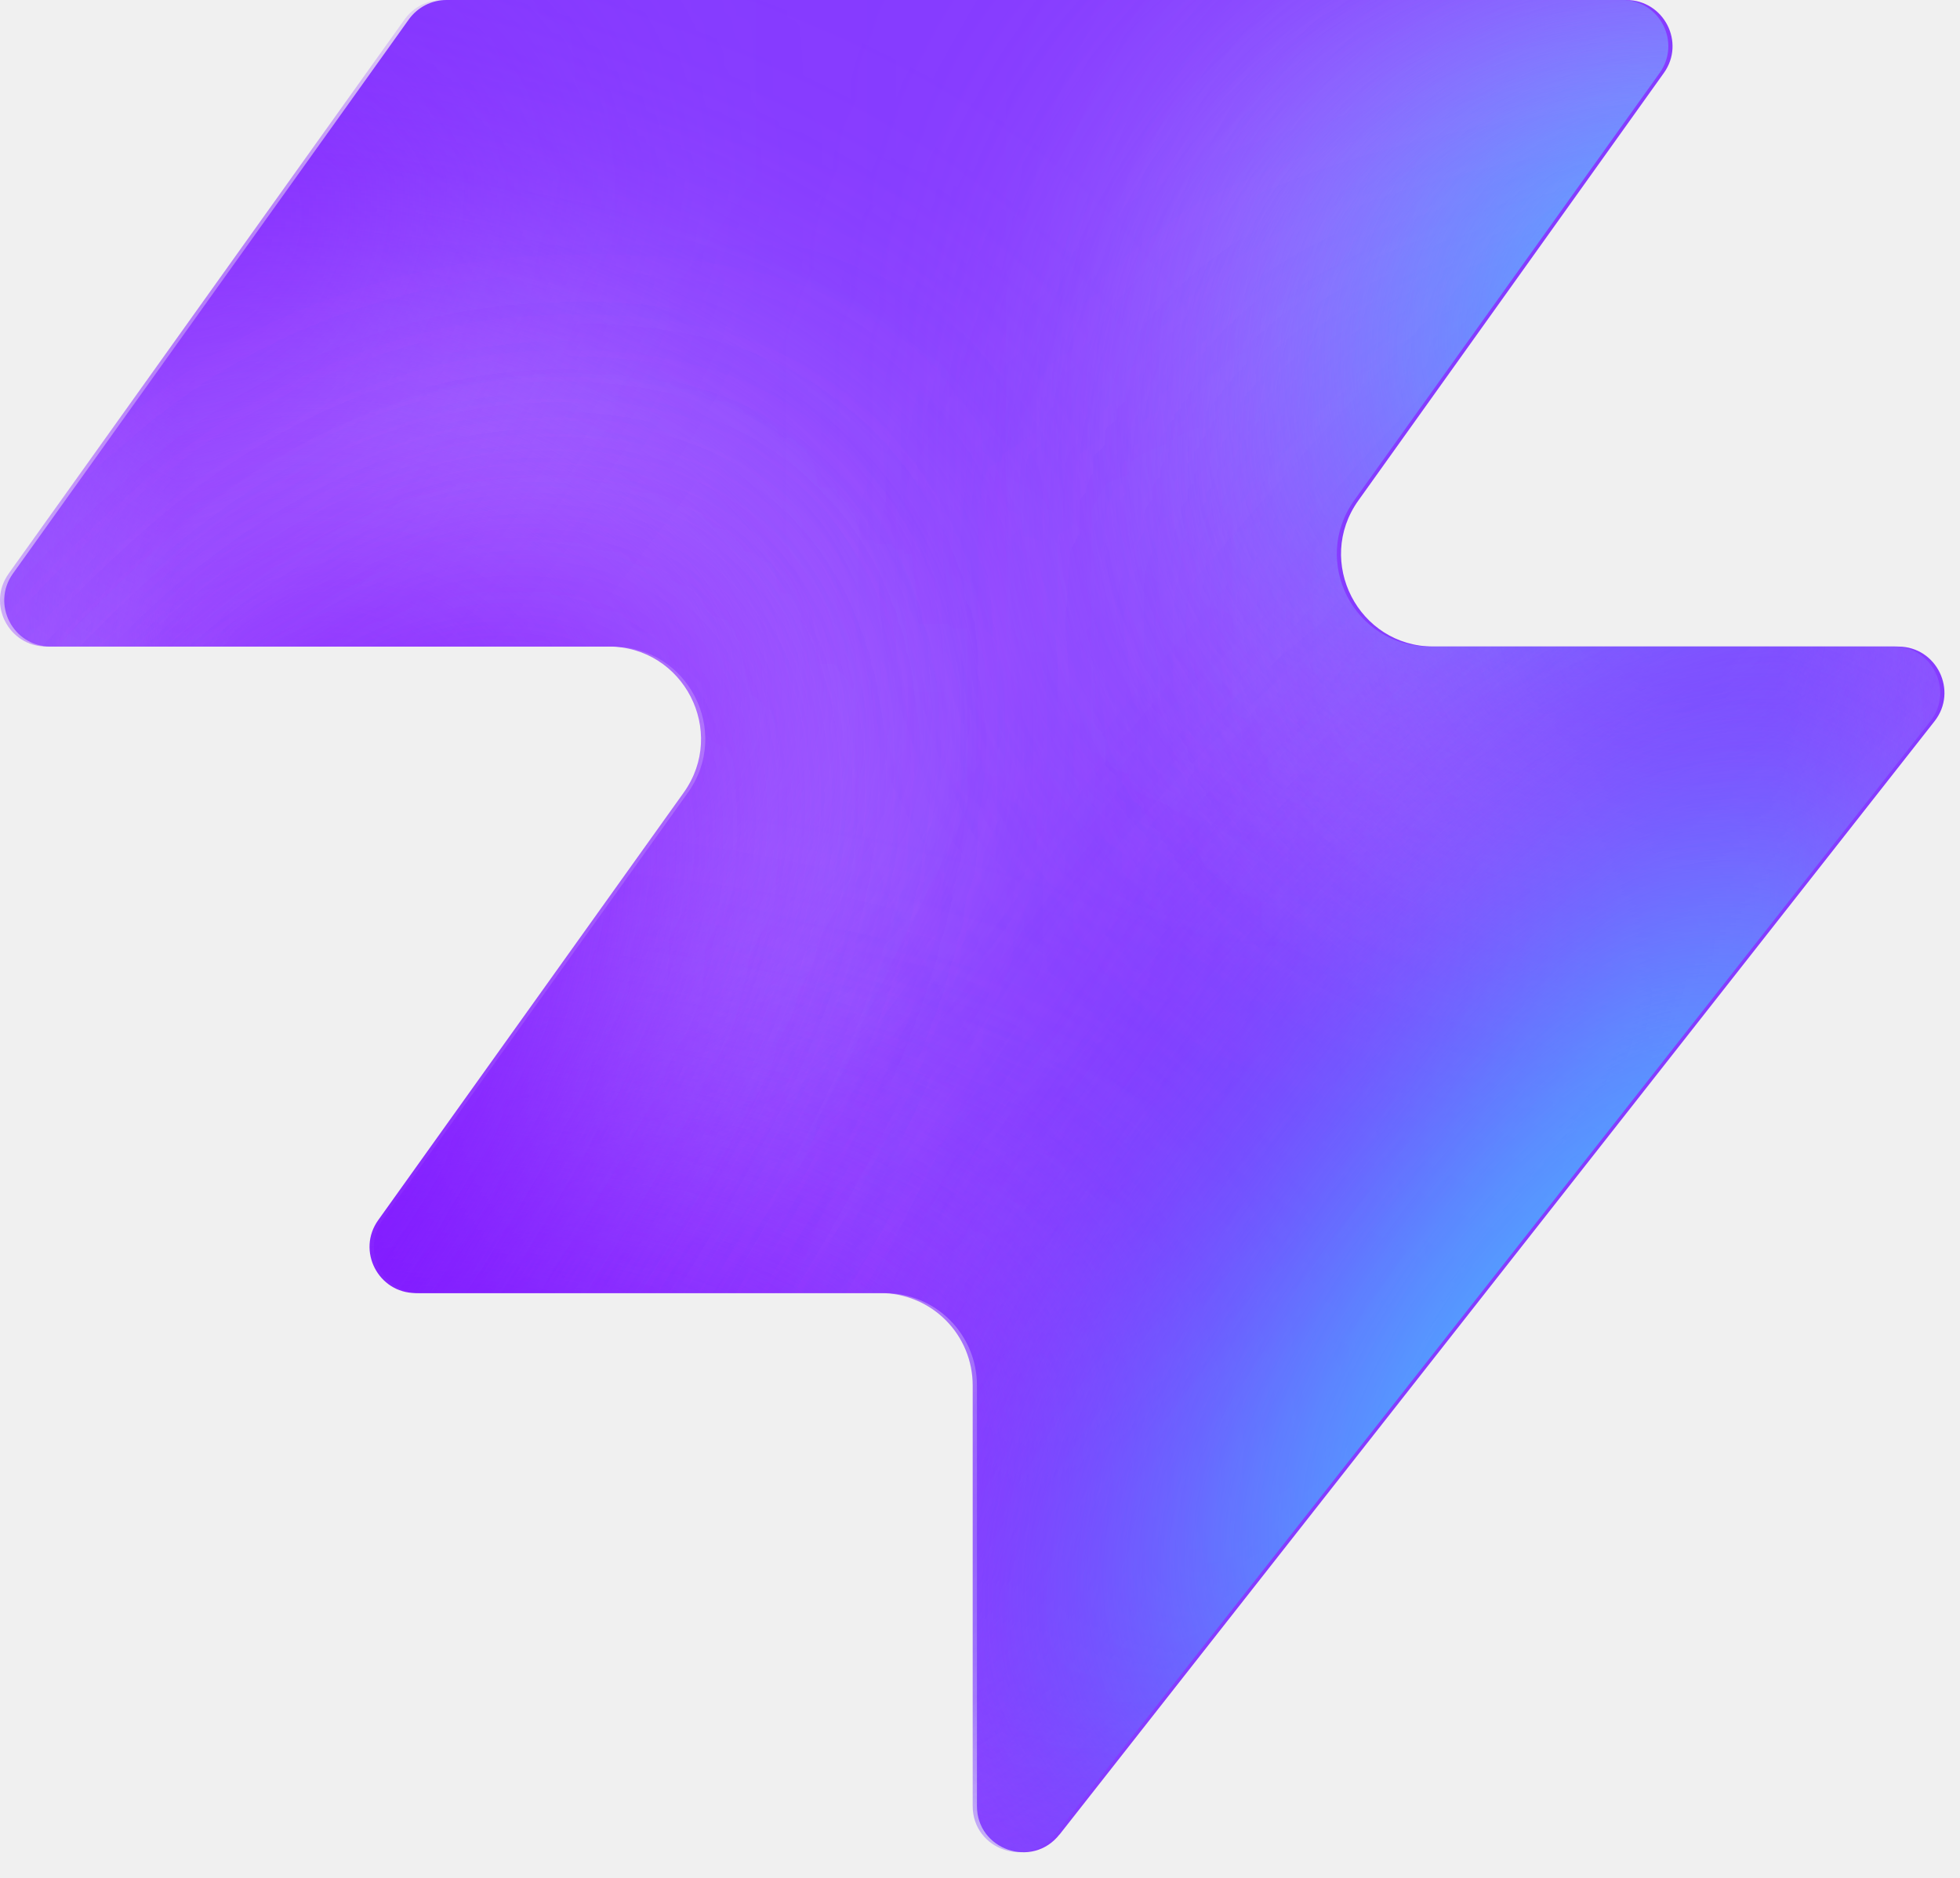
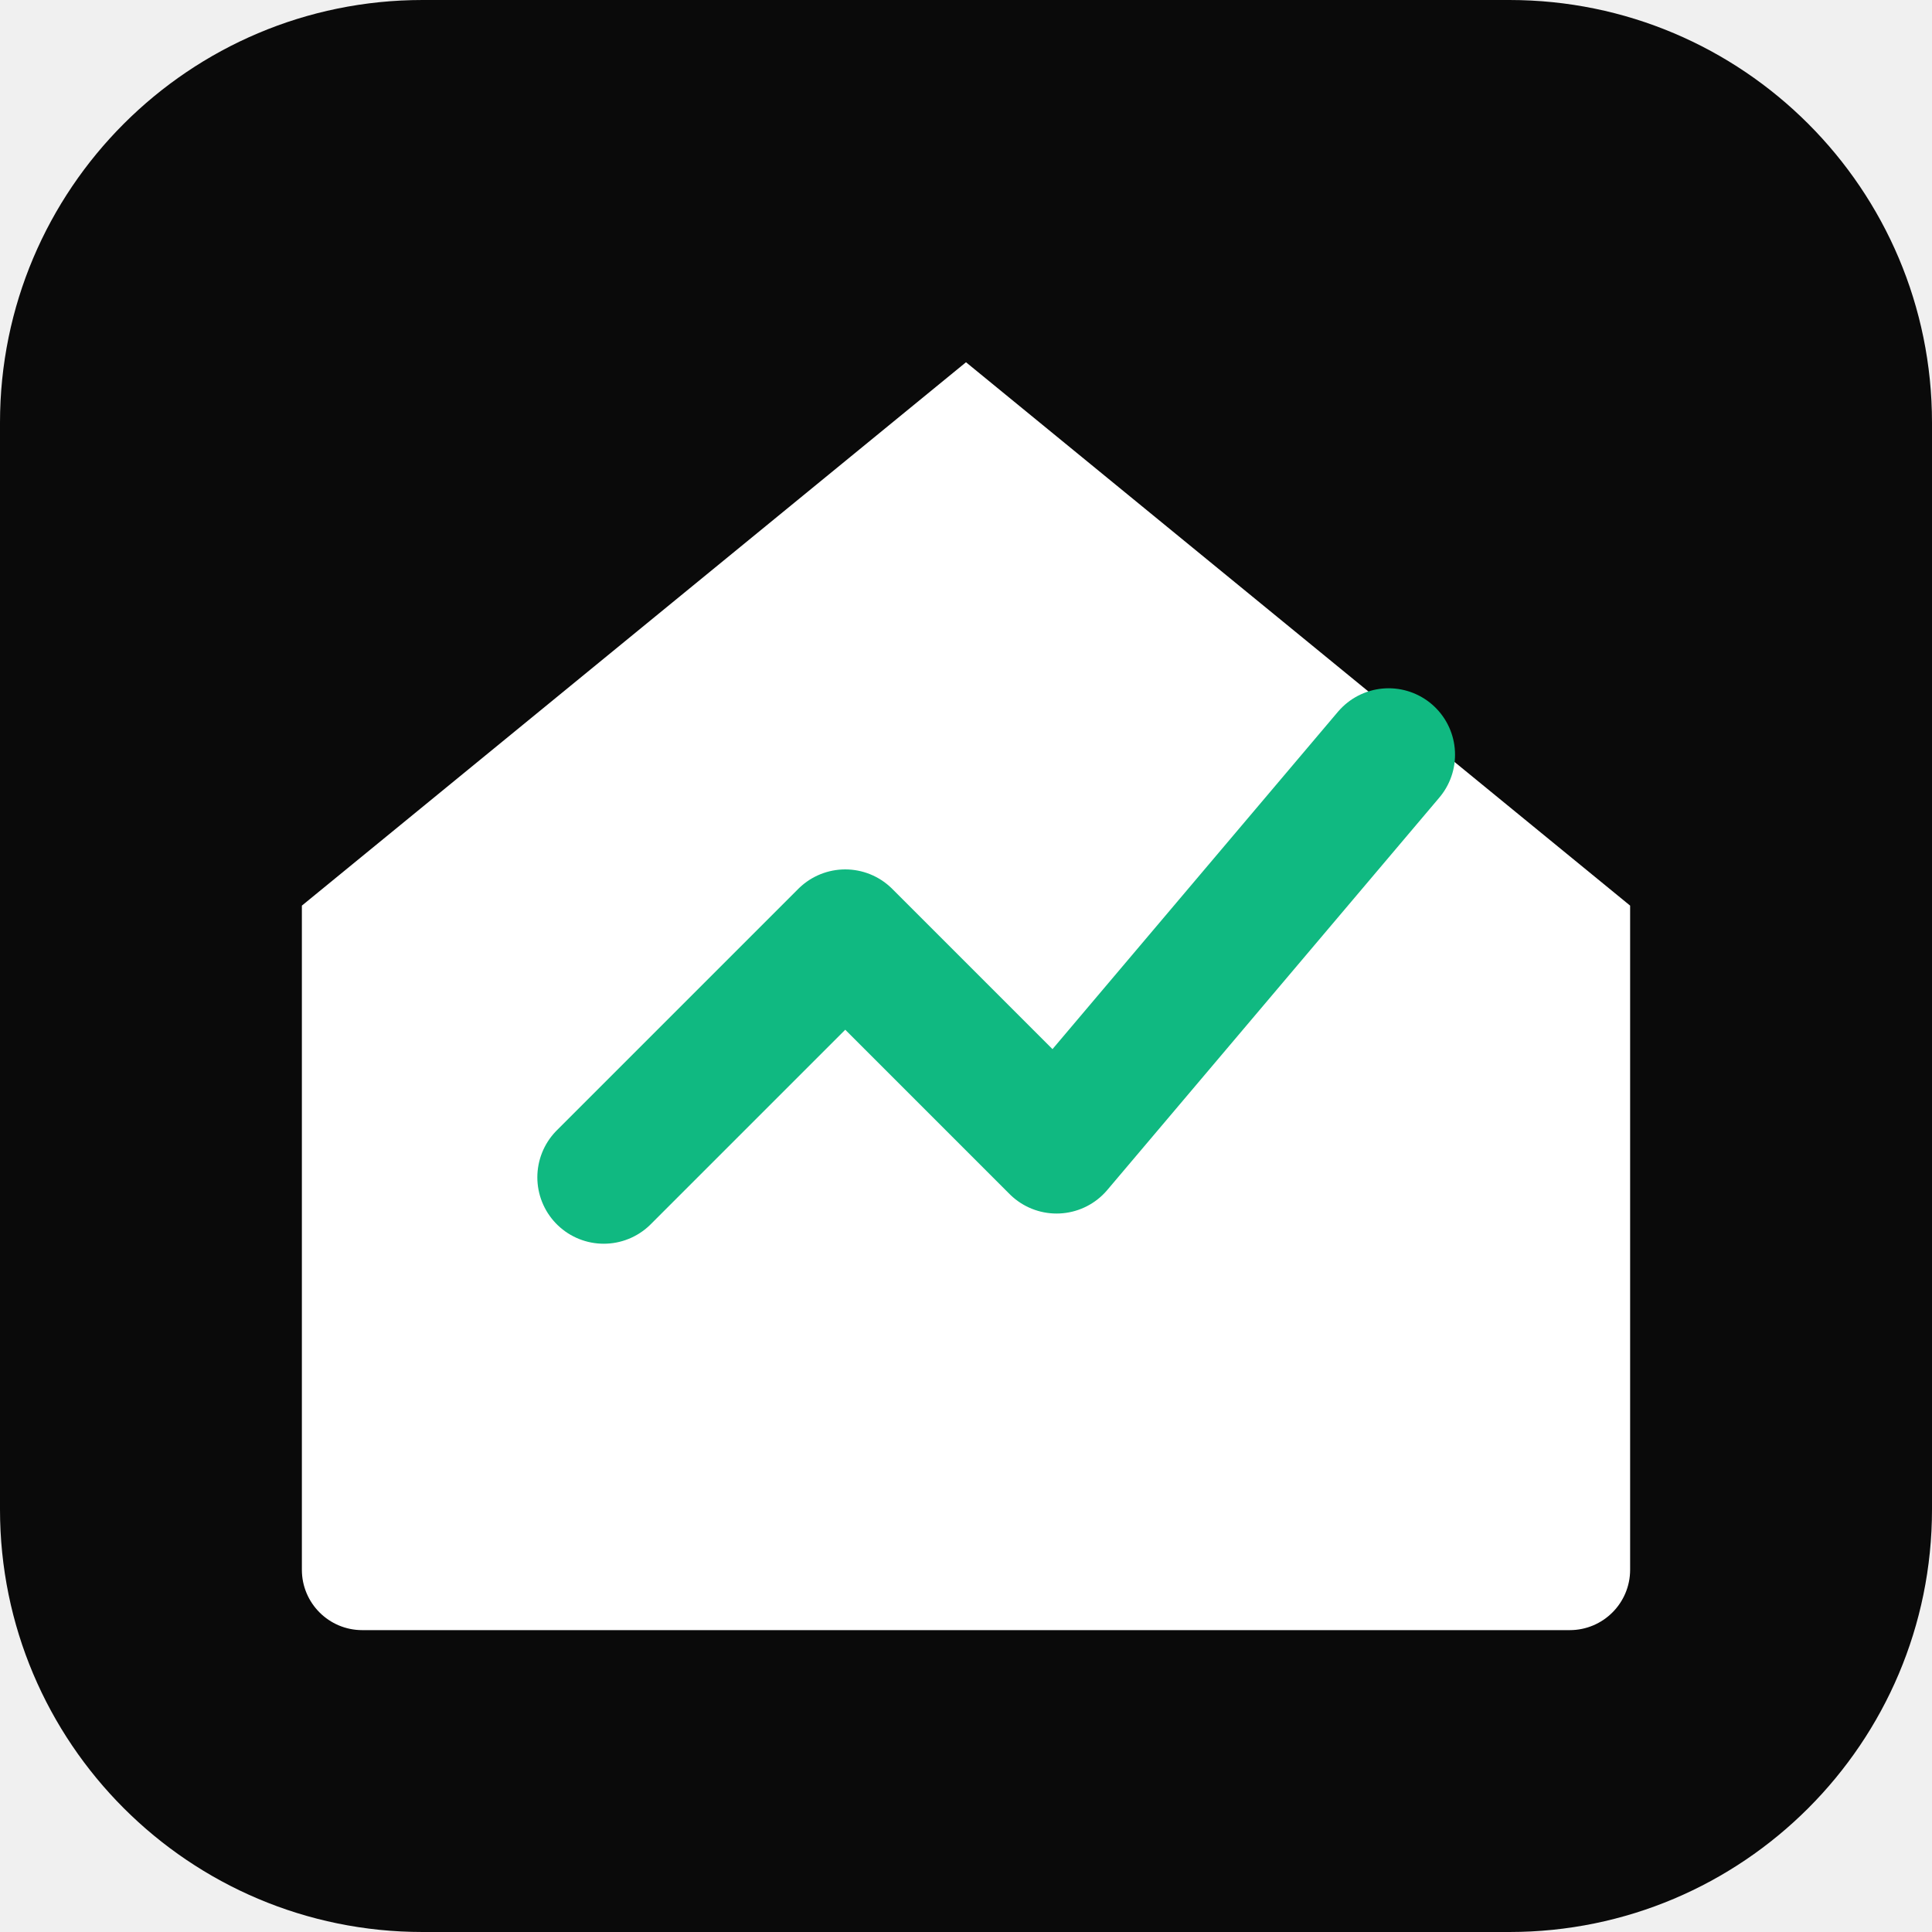
- <svg xmlns="http://www.w3.org/2000/svg" width="48" height="46" fill="none" viewBox="0 0 48 46">
-   <path fill="#863bff" d="M25.946 44.938c-.664.845-2.021.375-2.021-.698V33.937a2.26 2.26 0 0 0-2.262-2.262H10.287c-.92 0-1.456-1.04-.92-1.788l7.48-10.471c1.07-1.497 0-3.578-1.842-3.578H1.237c-.92 0-1.456-1.04-.92-1.788L10.013.474c.214-.297.556-.474.92-.474h28.894c.92 0 1.456 1.04.92 1.788l-7.48 10.471c-1.07 1.498 0 3.579 1.842 3.579h11.377c.943 0 1.473 1.088.89 1.83L25.947 44.94z" style="fill:#863bff;fill:color(display-p3 .525 .23 1);fill-opacity:1" />
-   <mask id="a" width="48" height="46" x="0" y="0" maskUnits="userSpaceOnUse" style="mask-type:alpha">
-     <path fill="#000" d="M25.842 44.938c-.664.844-2.021.375-2.021-.698V33.937a2.26 2.26 0 0 0-2.262-2.262H10.183c-.92 0-1.456-1.04-.92-1.788l7.48-10.471c1.07-1.498 0-3.579-1.842-3.579H1.133c-.92 0-1.456-1.04-.92-1.787L9.91.473c.214-.297.556-.474.92-.474h28.894c.92 0 1.456 1.04.92 1.788l-7.48 10.471c-1.07 1.498 0 3.578 1.842 3.578h11.377c.943 0 1.473 1.088.89 1.832L25.843 44.94z" style="fill:#000;fill-opacity:1" />
-   </mask>
-   <g mask="url(#a)">
-     <g filter="url(#b)">
-       <ellipse cx="5.508" cy="14.704" fill="#ede6ff" rx="5.508" ry="14.704" style="fill:#ede6ff;fill:color(display-p3 .927 .903 1);fill-opacity:1" transform="matrix(.00324 1 1 -.00324 -4.47 31.516)" />
-     </g>
-     <g filter="url(#c)">
-       <ellipse cx="10.399" cy="29.851" fill="#ede6ff" rx="10.399" ry="29.851" style="fill:#ede6ff;fill:color(display-p3 .927 .903 1);fill-opacity:1" transform="matrix(.00324 1 1 -.00324 -39.328 7.883)" />
-     </g>
-     <g filter="url(#d)">
-       <ellipse cx="5.508" cy="30.487" fill="#7e14ff" rx="5.508" ry="30.487" style="fill:#7e14ff;fill:color(display-p3 .492 .077 1);fill-opacity:1" transform="rotate(89.814 -25.913 -14.639)scale(1 -1)" />
-     </g>
-     <g filter="url(#e)">
-       <ellipse cx="5.508" cy="30.599" fill="#7e14ff" rx="5.508" ry="30.599" style="fill:#7e14ff;fill:color(display-p3 .492 .077 1);fill-opacity:1" transform="rotate(89.814 -32.644 -3.334)scale(1 -1)" />
-     </g>
-     <g filter="url(#f)">
-       <ellipse cx="5.508" cy="30.599" fill="#7e14ff" rx="5.508" ry="30.599" style="fill:#7e14ff;fill:color(display-p3 .492 .077 1);fill-opacity:1" transform="matrix(.00324 1 1 -.00324 -34.34 30.47)" />
-     </g>
-     <g filter="url(#g)">
-       <ellipse cx="14.072" cy="22.078" fill="#ede6ff" rx="14.072" ry="22.078" style="fill:#ede6ff;fill:color(display-p3 .927 .903 1);fill-opacity:1" transform="rotate(93.35 24.506 48.493)scale(-1 1)" />
-     </g>
-     <g filter="url(#h)">
-       <ellipse cx="3.47" cy="21.501" fill="#7e14ff" rx="3.47" ry="21.501" style="fill:#7e14ff;fill:color(display-p3 .492 .077 1);fill-opacity:1" transform="rotate(89.009 28.708 47.59)scale(-1 1)" />
-     </g>
-     <g filter="url(#i)">
-       <ellipse cx="3.47" cy="21.501" fill="#7e14ff" rx="3.47" ry="21.501" style="fill:#7e14ff;fill:color(display-p3 .492 .077 1);fill-opacity:1" transform="rotate(89.009 28.708 47.59)scale(-1 1)" />
-     </g>
-     <g filter="url(#j)">
-       <ellipse cx=".387" cy="8.972" fill="#7e14ff" rx="4.407" ry="29.108" style="fill:#7e14ff;fill:color(display-p3 .492 .077 1);fill-opacity:1" transform="rotate(39.51 .387 8.972)" />
-     </g>
-     <g filter="url(#k)">
-       <ellipse cx="47.523" cy="-6.092" fill="#7e14ff" rx="4.407" ry="29.108" style="fill:#7e14ff;fill:color(display-p3 .492 .077 1);fill-opacity:1" transform="rotate(37.892 47.523 -6.092)" />
-     </g>
-     <g filter="url(#l)">
-       <ellipse cx="41.412" cy="6.333" fill="#47bfff" rx="5.971" ry="9.665" style="fill:#47bfff;fill:color(display-p3 .28 .748 1);fill-opacity:1" transform="rotate(37.892 41.412 6.333)" />
-     </g>
-     <g filter="url(#m)">
-       <ellipse cx="-1.879" cy="38.332" fill="#7e14ff" rx="4.407" ry="29.108" style="fill:#7e14ff;fill:color(display-p3 .492 .077 1);fill-opacity:1" transform="rotate(37.892 -1.88 38.332)" />
-     </g>
-     <g filter="url(#n)">
-       <ellipse cx="-1.879" cy="38.332" fill="#7e14ff" rx="4.407" ry="29.108" style="fill:#7e14ff;fill:color(display-p3 .492 .077 1);fill-opacity:1" transform="rotate(37.892 -1.88 38.332)" />
-     </g>
-     <g filter="url(#o)">
-       <ellipse cx="35.651" cy="29.907" fill="#7e14ff" rx="4.407" ry="29.108" style="fill:#7e14ff;fill:color(display-p3 .492 .077 1);fill-opacity:1" transform="rotate(37.892 35.651 29.907)" />
-     </g>
-     <g filter="url(#p)">
-       <ellipse cx="38.418" cy="32.4" fill="#47bfff" rx="5.971" ry="15.297" style="fill:#47bfff;fill:color(display-p3 .28 .748 1);fill-opacity:1" transform="rotate(37.892 38.418 32.4)" />
-     </g>
-   </g>
-   <defs>
-     <filter id="b" width="60.045" height="41.654" x="-19.77" y="16.149" color-interpolation-filters="sRGB" filterUnits="userSpaceOnUse">
-       <feFlood flood-opacity="0" result="BackgroundImageFix" />
-       <feBlend in="SourceGraphic" in2="BackgroundImageFix" result="shape" />
-       <feGaussianBlur result="effect1_foregroundBlur_2002_17158" stdDeviation="7.659" />
-     </filter>
-     <filter id="c" width="90.34" height="51.437" x="-54.613" y="-7.533" color-interpolation-filters="sRGB" filterUnits="userSpaceOnUse">
-       <feFlood flood-opacity="0" result="BackgroundImageFix" />
-       <feBlend in="SourceGraphic" in2="BackgroundImageFix" result="shape" />
-       <feGaussianBlur result="effect1_foregroundBlur_2002_17158" stdDeviation="7.659" />
-     </filter>
-     <filter id="d" width="79.355" height="29.4" x="-49.64" y="2.03" color-interpolation-filters="sRGB" filterUnits="userSpaceOnUse">
-       <feFlood flood-opacity="0" result="BackgroundImageFix" />
-       <feBlend in="SourceGraphic" in2="BackgroundImageFix" result="shape" />
-       <feGaussianBlur result="effect1_foregroundBlur_2002_17158" stdDeviation="4.596" />
-     </filter>
-     <filter id="e" width="79.579" height="29.4" x="-45.045" y="20.029" color-interpolation-filters="sRGB" filterUnits="userSpaceOnUse">
-       <feFlood flood-opacity="0" result="BackgroundImageFix" />
-       <feBlend in="SourceGraphic" in2="BackgroundImageFix" result="shape" />
-       <feGaussianBlur result="effect1_foregroundBlur_2002_17158" stdDeviation="4.596" />
-     </filter>
-     <filter id="f" width="79.579" height="29.4" x="-43.513" y="21.178" color-interpolation-filters="sRGB" filterUnits="userSpaceOnUse">
-       <feFlood flood-opacity="0" result="BackgroundImageFix" />
-       <feBlend in="SourceGraphic" in2="BackgroundImageFix" result="shape" />
-       <feGaussianBlur result="effect1_foregroundBlur_2002_17158" stdDeviation="4.596" />
-     </filter>
-     <filter id="g" width="74.749" height="58.852" x="15.756" y="-17.901" color-interpolation-filters="sRGB" filterUnits="userSpaceOnUse">
-       <feFlood flood-opacity="0" result="BackgroundImageFix" />
-       <feBlend in="SourceGraphic" in2="BackgroundImageFix" result="shape" />
-       <feGaussianBlur result="effect1_foregroundBlur_2002_17158" stdDeviation="7.659" />
-     </filter>
-     <filter id="h" width="61.377" height="25.362" x="23.548" y="2.284" color-interpolation-filters="sRGB" filterUnits="userSpaceOnUse">
-       <feFlood flood-opacity="0" result="BackgroundImageFix" />
-       <feBlend in="SourceGraphic" in2="BackgroundImageFix" result="shape" />
-       <feGaussianBlur result="effect1_foregroundBlur_2002_17158" stdDeviation="4.596" />
-     </filter>
-     <filter id="i" width="61.377" height="25.362" x="23.548" y="2.284" color-interpolation-filters="sRGB" filterUnits="userSpaceOnUse">
-       <feFlood flood-opacity="0" result="BackgroundImageFix" />
-       <feBlend in="SourceGraphic" in2="BackgroundImageFix" result="shape" />
-       <feGaussianBlur result="effect1_foregroundBlur_2002_17158" stdDeviation="4.596" />
-     </filter>
-     <filter id="j" width="56.045" height="63.649" x="-27.636" y="-22.853" color-interpolation-filters="sRGB" filterUnits="userSpaceOnUse">
-       <feFlood flood-opacity="0" result="BackgroundImageFix" />
-       <feBlend in="SourceGraphic" in2="BackgroundImageFix" result="shape" />
-       <feGaussianBlur result="effect1_foregroundBlur_2002_17158" stdDeviation="4.596" />
-     </filter>
-     <filter id="k" width="54.814" height="64.646" x="20.116" y="-38.415" color-interpolation-filters="sRGB" filterUnits="userSpaceOnUse">
-       <feFlood flood-opacity="0" result="BackgroundImageFix" />
-       <feBlend in="SourceGraphic" in2="BackgroundImageFix" result="shape" />
-       <feGaussianBlur result="effect1_foregroundBlur_2002_17158" stdDeviation="4.596" />
-     </filter>
-     <filter id="l" width="33.541" height="35.313" x="24.641" y="-11.323" color-interpolation-filters="sRGB" filterUnits="userSpaceOnUse">
-       <feFlood flood-opacity="0" result="BackgroundImageFix" />
-       <feBlend in="SourceGraphic" in2="BackgroundImageFix" result="shape" />
-       <feGaussianBlur result="effect1_foregroundBlur_2002_17158" stdDeviation="4.596" />
-     </filter>
-     <filter id="m" width="54.814" height="64.646" x="-29.286" y="6.009" color-interpolation-filters="sRGB" filterUnits="userSpaceOnUse">
-       <feFlood flood-opacity="0" result="BackgroundImageFix" />
-       <feBlend in="SourceGraphic" in2="BackgroundImageFix" result="shape" />
-       <feGaussianBlur result="effect1_foregroundBlur_2002_17158" stdDeviation="4.596" />
-     </filter>
-     <filter id="n" width="54.814" height="64.646" x="-29.286" y="6.009" color-interpolation-filters="sRGB" filterUnits="userSpaceOnUse">
-       <feFlood flood-opacity="0" result="BackgroundImageFix" />
-       <feBlend in="SourceGraphic" in2="BackgroundImageFix" result="shape" />
-       <feGaussianBlur result="effect1_foregroundBlur_2002_17158" stdDeviation="4.596" />
-     </filter>
-     <filter id="o" width="54.814" height="64.646" x="8.244" y="-2.416" color-interpolation-filters="sRGB" filterUnits="userSpaceOnUse">
-       <feFlood flood-opacity="0" result="BackgroundImageFix" />
-       <feBlend in="SourceGraphic" in2="BackgroundImageFix" result="shape" />
-       <feGaussianBlur result="effect1_foregroundBlur_2002_17158" stdDeviation="4.596" />
-     </filter>
-     <filter id="p" width="39.409" height="43.623" x="18.713" y="10.588" color-interpolation-filters="sRGB" filterUnits="userSpaceOnUse">
-       <feFlood flood-opacity="0" result="BackgroundImageFix" />
-       <feBlend in="SourceGraphic" in2="BackgroundImageFix" result="shape" />
-       <feGaussianBlur result="effect1_foregroundBlur_2002_17158" stdDeviation="4.596" />
-     </filter>
-   </defs>
+ <svg xmlns="http://www.w3.org/2000/svg" viewBox="0 0 32 32">
+   <rect width="32" height="32" rx="7" fill="#0a0a0a" />
+   <path d="M16 6 27 15v11a1 1 0 0 1-1 1H6a1 1 0 0 1-1-1V15L16 6Z" fill="#ffffff" />
+   <path d="M10 19.5 14 15.5 17.5 19 23 12.5" stroke="#10b981" stroke-width="2.2" stroke-linecap="round" stroke-linejoin="round" fill="none" />
</svg>
